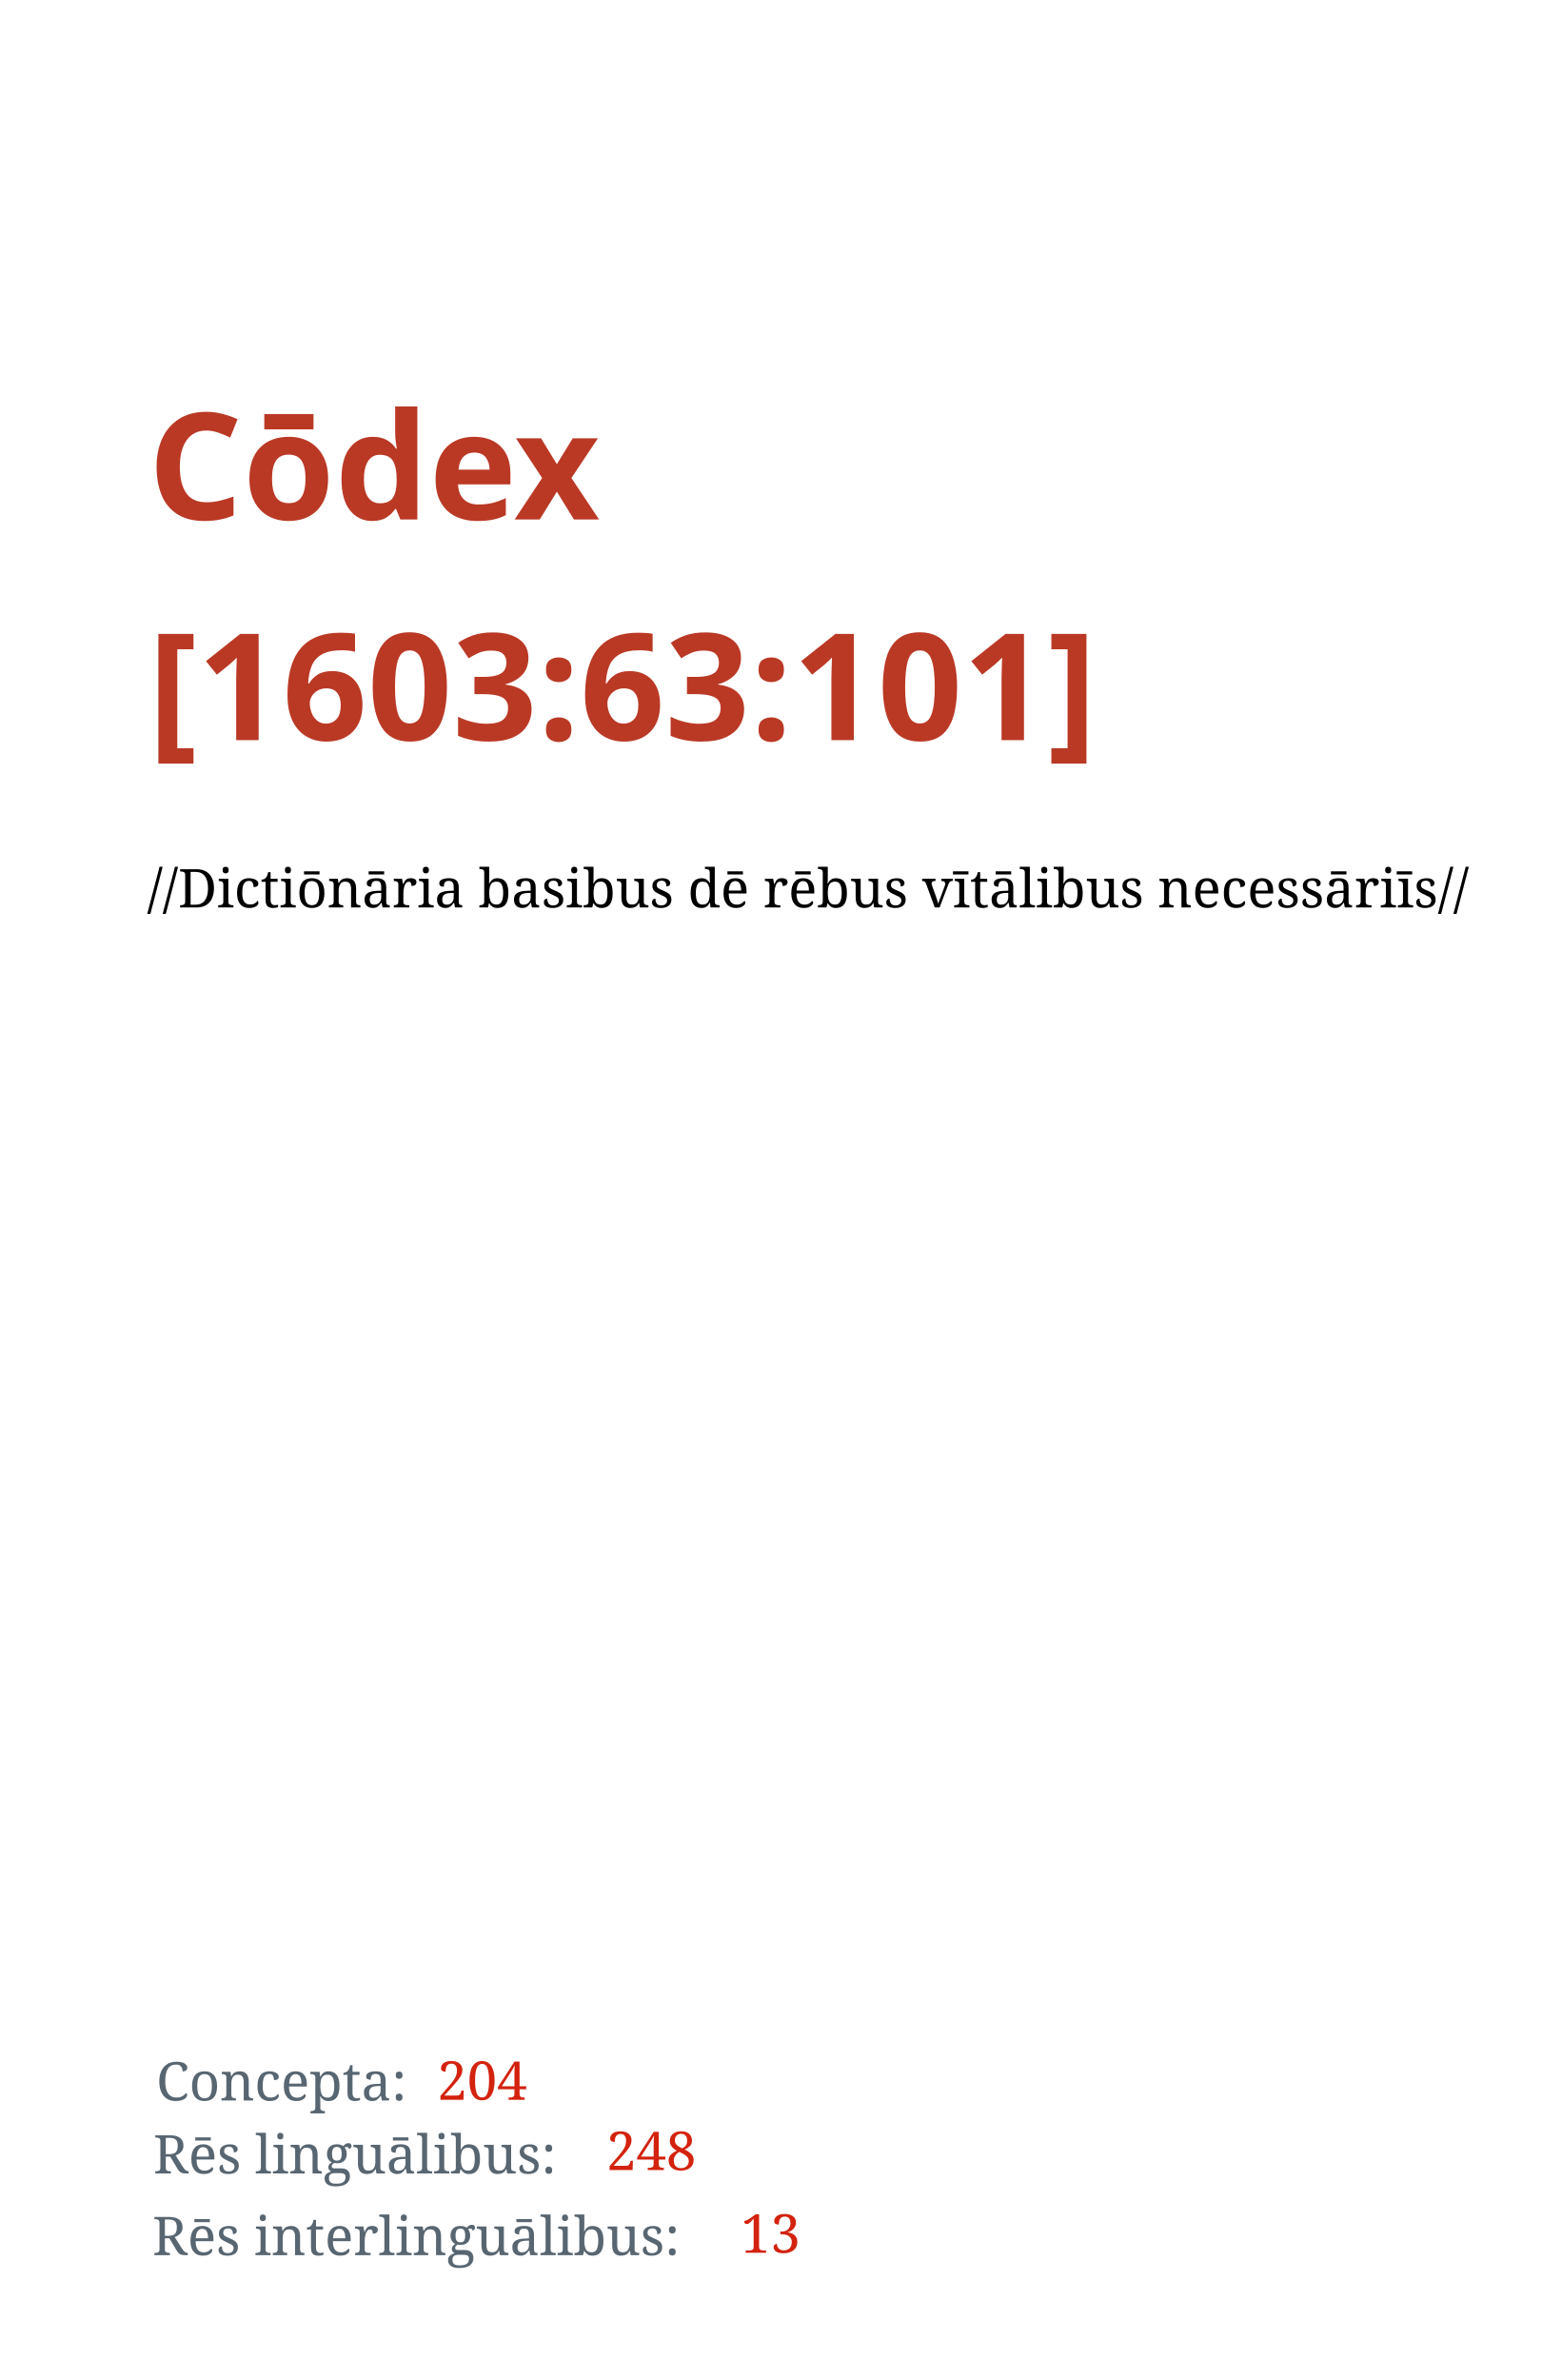
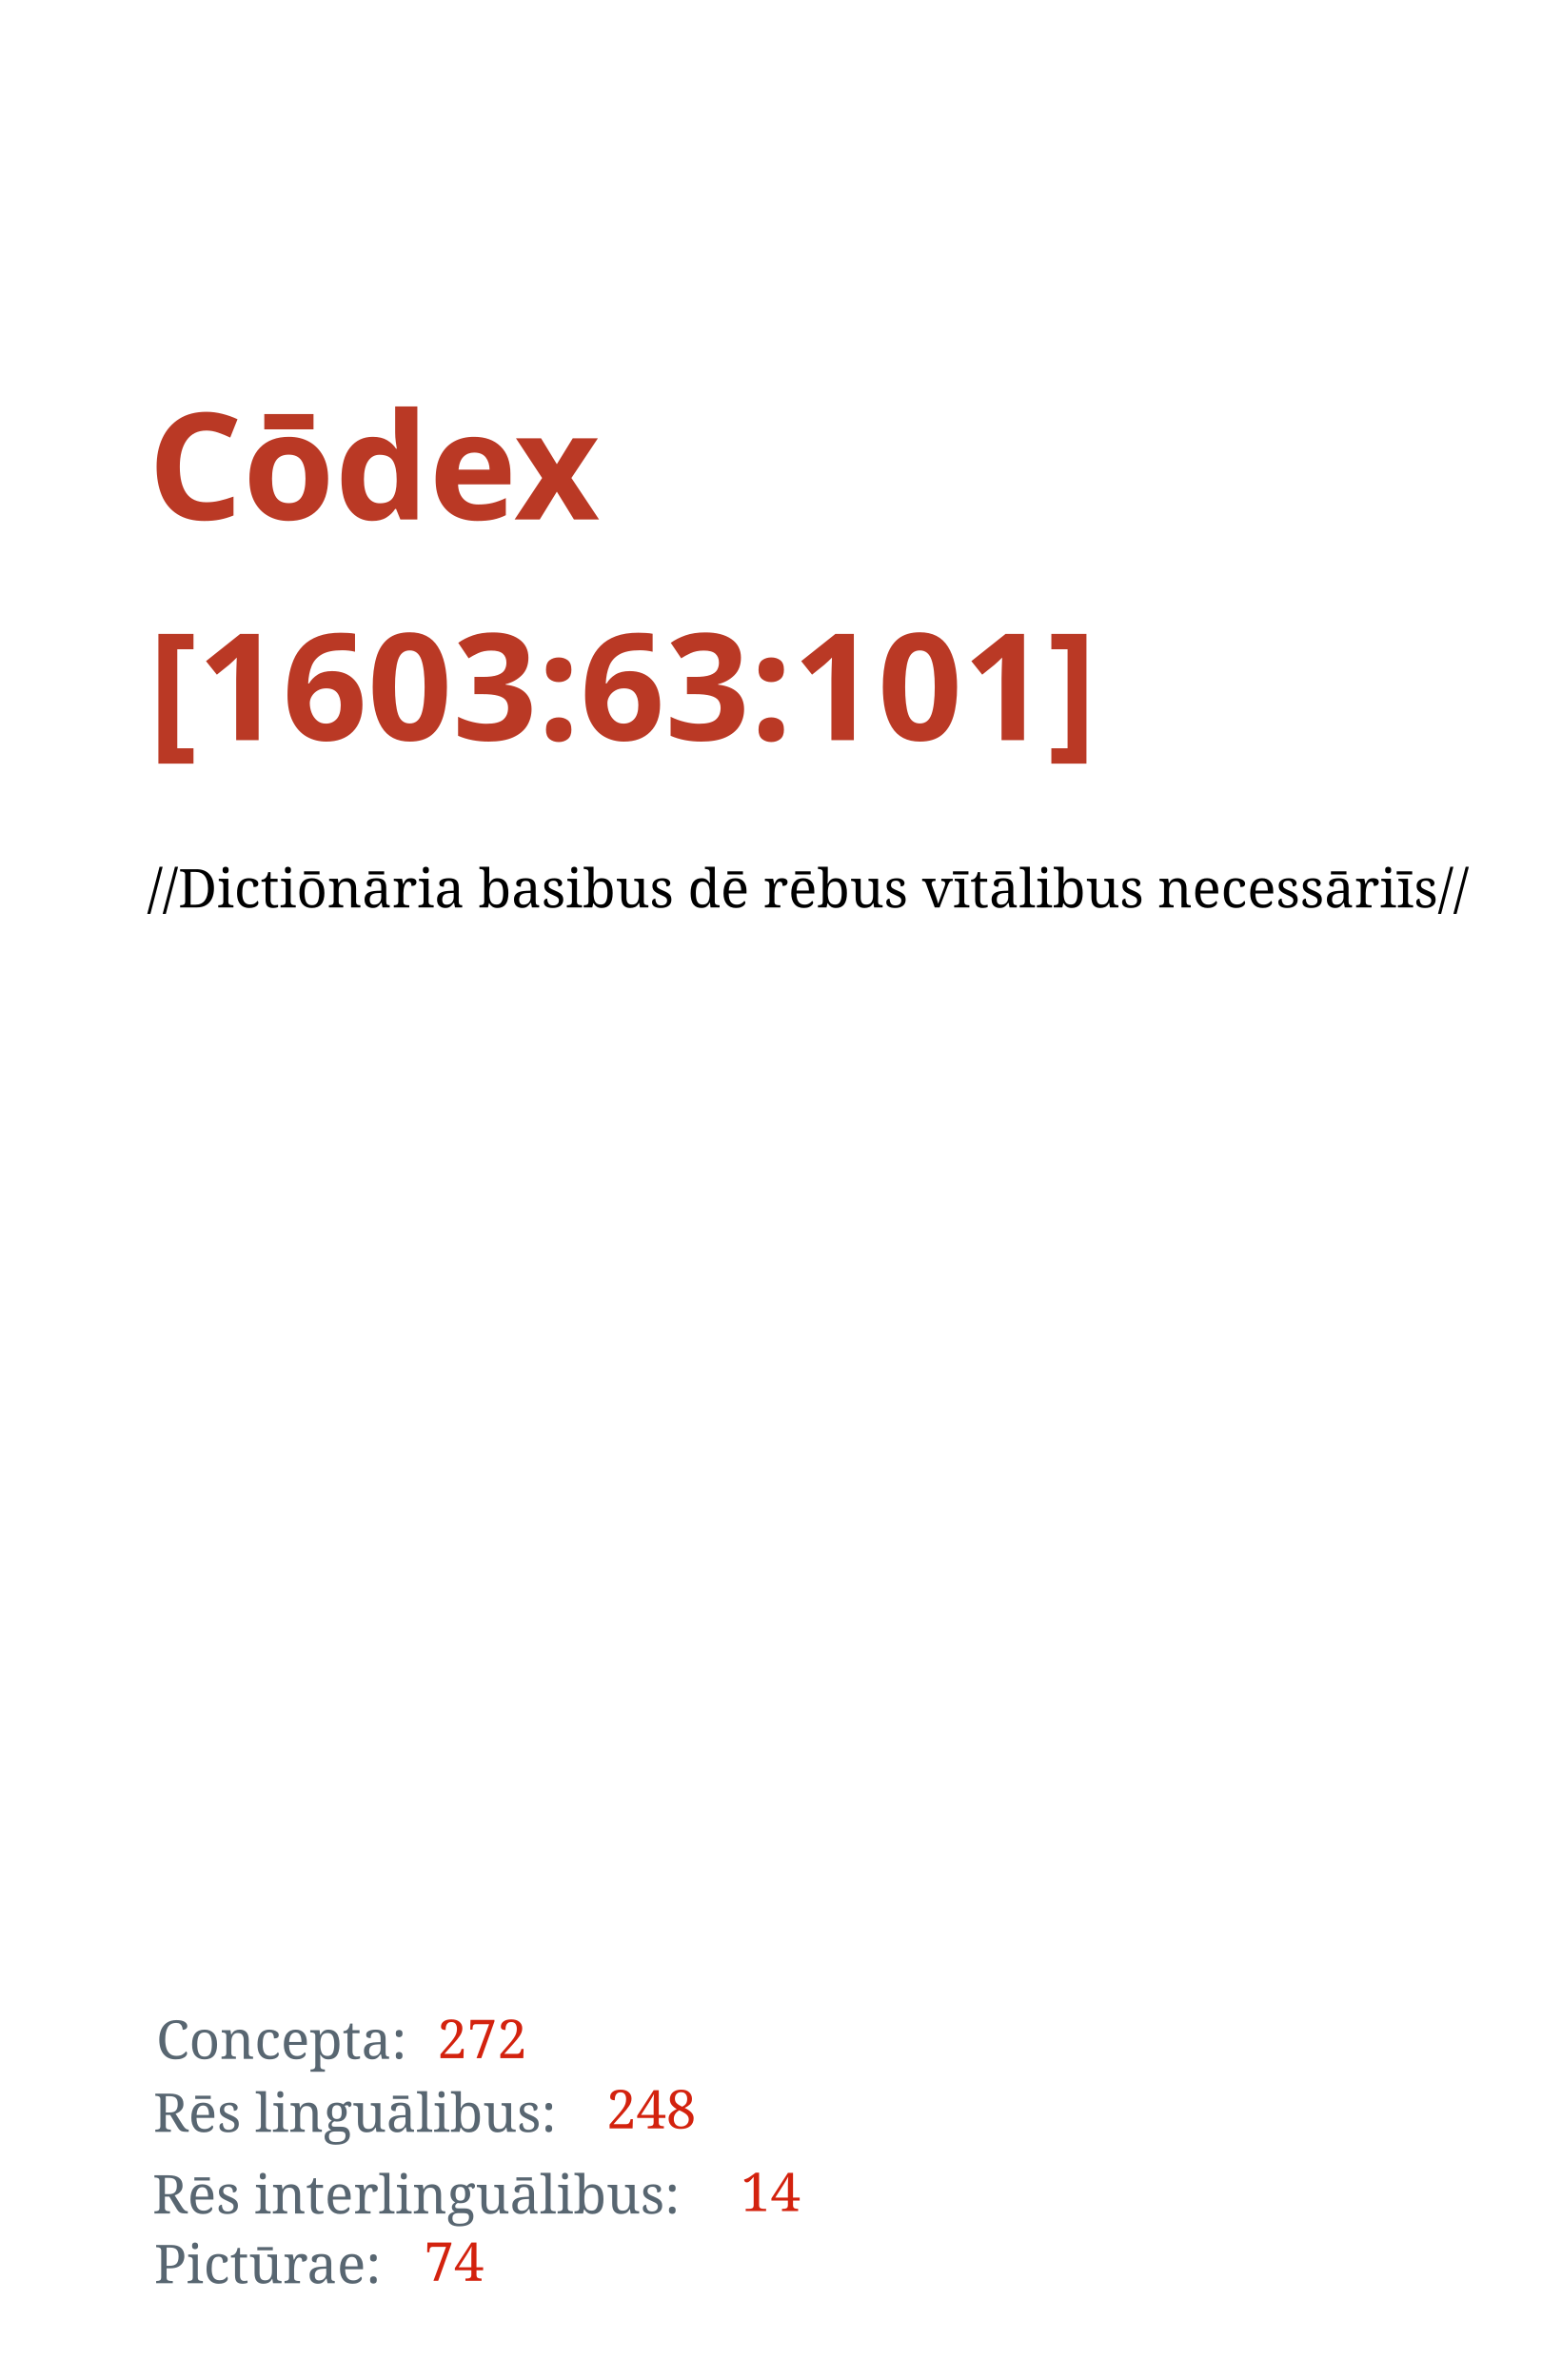
<svg xmlns="http://www.w3.org/2000/svg" width="1050" height="1600" id="svg2" version="1.1">
  <defs id="defs4" />
  <g id="layer1" transform="translate(0,547.6378)">
    <text xml:space="preserve" style="font-style:normal;font-variant:normal;font-weight:bold;font-stretch:normal;line-height:0%;font-family:'Droid Serif';-inkscape-font-specification:'Droid Serif Bold';letter-spacing:0px;word-spacing:0px;fill:#ba3925;fill-opacity:1;stroke:none" x="99.5" y="-198.388" id="text2985">
      <tspan id="tspan2987" x="99.5" y="-198.388" style="font-style:normal;font-variant:normal;font-weight:bold;font-stretch:normal;font-size:100px;line-height:1.25;font-family:'Droid Serif';-inkscape-font-specification:'Droid Serif, Bold';font-variant-ligatures:normal;font-variant-caps:normal;font-variant-numeric:normal;font-feature-settings:normal;text-align:start;writing-mode:lr;text-anchor:start">Cōdex</tspan>
      <tspan x="99.5" y="-50.075" id="tspan2991" style="font-size:100px;line-height:1.25;-inkscape-font-specification:'Droid Serif, Bold';font-family:'Droid Serif';font-weight:bold;font-style:normal;font-stretch:normal;font-variant:normal;text-anchor:start;text-align:start;writing-mode:lr;font-variant-ligatures:normal;font-variant-caps:normal;font-variant-numeric:normal;font-feature-settings:normal">[1603:63:101]</tspan>
      <tspan x="99.5" y="-0.208" id="tspan2995" style="font-size:100px;line-height:1.25" />
    </text>
    <text xml:space="preserve" style="font-style:normal;font-weight:normal;font-size:36px;line-height:1.25;font-family:sans-serif;letter-spacing:0px;word-spacing:0px;fill:#000000;fill-opacity:1;stroke:none" x="98.995" y="62.413" id="text13">
      <tspan id="tspan11" x="98.995" y="62.413" style="-inkscape-font-specification:'Noto Serif, Normal';font-family:Noto Serif">//Dictiōnāria basibus dē rēbus vītālibus necessāriīs//</tspan>
    </text>
-     <text xml:space="preserve" style="font-style:normal;font-weight:normal;font-size:36px;line-height:1.25;font-family:sans-serif;letter-spacing:0px;word-spacing:0px;fill:#586671;fill-opacity:1;stroke:none;" x="105.056" y="864.474" id="text15">
-       <tspan id="tspan13" x="105.056" y="864.474" style="-inkscape-font-specification:'Noto Serif';font-family:'Noto Serif';font-weight:normal;font-style:normal;font-stretch:normal;font-variant:normal;fill:#586671;fill-opacity:1;">Concepta:</tspan>
+     <text xml:space="preserve" style="font-style:normal;font-weight:normal;font-size:36px;line-height:1.25;font-family:sans-serif;letter-spacing:0px;word-spacing:0px;fill:#586671;fill-opacity:1;stroke:none" x="105.056" y="836.474" id="text15">
+       <tspan id="tspan13" x="105.056" y="836.474" style="font-style:normal;font-variant:normal;font-weight:normal;font-stretch:normal;font-family:'Noto Serif';-inkscape-font-specification:'Noto Serif';fill:#586671;fill-opacity:1">Concepta:</tspan>
    </text>
-     <text xml:space="preserve" style="font-style:normal;font-weight:normal;font-size:36px;line-height:1.25;font-family:sans-serif;letter-spacing:0px;word-spacing:0px;fill:#000000;fill-opacity:1;stroke:none" x="103.048" y="913.543" id="text15-3">
-       <tspan id="tspan13-3" x="103.048" y="913.543" style="-inkscape-font-specification:'Noto Serif';font-family:'Noto Serif';font-weight:normal;font-style:normal;font-stretch:normal;font-variant:normal;fill:#586671;fill-opacity:1">Rēs linguālibus:</tspan>
+     <text xml:space="preserve" style="font-style:normal;font-weight:normal;font-size:36px;line-height:1.25;font-family:sans-serif;letter-spacing:0px;word-spacing:0px;fill:#000000;fill-opacity:1;stroke:none" x="103.048" y="885.543" id="text15-3">
+       <tspan id="tspan13-3" x="103.048" y="885.543" style="font-style:normal;font-variant:normal;font-weight:normal;font-stretch:normal;font-family:'Noto Serif';-inkscape-font-specification:'Noto Serif';fill:#586671;fill-opacity:1">Rēs linguālibus:</tspan>
    </text>
-     <text xml:space="preserve" style="font-style:normal;font-weight:normal;font-size:36px;line-height:1.25;font-family:sans-serif;letter-spacing:0px;word-spacing:0px;fill:#000000;fill-opacity:1;stroke:none" x="102.448" y="968.443" id="text15-3-8">
-       <tspan id="tspan13-3-6" x="102.448" y="968.443" style="-inkscape-font-specification:'Noto Serif';font-family:'Noto Serif';font-weight:normal;font-style:normal;font-stretch:normal;font-variant:normal;fill:#586671;fill-opacity:1">Rēs interlinguālibus:</tspan>
+     <text xml:space="preserve" style="font-style:normal;font-weight:normal;font-size:36px;line-height:1.25;font-family:sans-serif;letter-spacing:0px;word-spacing:0px;fill:#000000;fill-opacity:1;stroke:none" x="102.448" y="940.443" id="text15-3-8">
+       <tspan id="tspan13-3-6" x="102.448" y="940.443" style="font-style:normal;font-variant:normal;font-weight:normal;font-stretch:normal;font-family:'Noto Serif';-inkscape-font-specification:'Noto Serif';fill:#586671;fill-opacity:1">Rēs interlinguālibus:</tspan>
    </text>
-     <text xml:space="preserve" style="font-style:normal;font-weight:normal;font-size:36px;line-height:1.25;font-family:sans-serif;letter-spacing:0px;word-spacing:0px;fill:#000000;fill-opacity:1;stroke:none" x="293.934" y="863.989" id="text59">
-       <tspan x="293.934" y="863.989" id="tspan61" style="font-style:normal;font-variant:normal;font-weight:normal;font-stretch:normal;font-family:'Noto Serif';-inkscape-font-specification:'Noto Serif';fill:#d3220e;fill-opacity:1">204</tspan>
+     <text xml:space="preserve" style="font-style:normal;font-weight:normal;font-size:36px;line-height:1.25;font-family:sans-serif;letter-spacing:0px;word-spacing:0px;fill:#000000;fill-opacity:1;stroke:none" x="293.934" y="835.989" id="text59">
+       <tspan x="293.934" y="835.989" id="tspan61" style="font-style:normal;font-variant:normal;font-weight:normal;font-stretch:normal;font-family:'Noto Serif';-inkscape-font-specification:'Noto Serif';fill:#d3220e;fill-opacity:1">272</tspan>
    </text>
-     <text xml:space="preserve" style="font-style:normal;font-weight:normal;font-size:36px;line-height:1.25;font-family:sans-serif;letter-spacing:0px;word-spacing:0px;fill:#000000;fill-opacity:1;stroke:none" x="407.66" y="911.239" id="text59-0">
-       <tspan x="407.66" y="911.239" id="tspan61-4" style="font-style:normal;font-variant:normal;font-weight:normal;font-stretch:normal;font-family:'Noto Serif';-inkscape-font-specification:'Noto Serif';fill:#d3220e;fill-opacity:1">248</tspan>
+     <text xml:space="preserve" style="font-style:normal;font-weight:normal;font-size:36px;line-height:1.25;font-family:sans-serif;letter-spacing:0px;word-spacing:0px;fill:#000000;fill-opacity:1;stroke:none" x="407.66" y="883.239" id="text59-0">
+       <tspan x="407.66" y="883.239" id="tspan61-4" style="font-style:normal;font-variant:normal;font-weight:normal;font-stretch:normal;font-family:'Noto Serif';-inkscape-font-specification:'Noto Serif';fill:#d3220e;fill-opacity:1">248</tspan>
    </text>
-     <text xml:space="preserve" style="font-style:normal;font-weight:normal;font-size:36px;line-height:1.25;font-family:sans-serif;letter-spacing:0px;word-spacing:0px;fill:#000000;fill-opacity:1;stroke:none" x="497.928" y="966.798" id="text59-0-8">
-       <tspan x="497.928" y="966.798" id="tspan61-4-8" style="font-style:normal;font-variant:normal;font-weight:normal;font-stretch:normal;font-family:'Noto Serif';-inkscape-font-specification:'Noto Serif';fill:#d3220e;fill-opacity:1">13</tspan>
+     <text xml:space="preserve" style="font-style:normal;font-weight:normal;font-size:36px;line-height:1.25;font-family:sans-serif;letter-spacing:0px;word-spacing:0px;fill:#000000;fill-opacity:1;stroke:none" x="497.928" y="938.798" id="text59-0-8">
+       <tspan x="497.928" y="938.798" id="tspan61-4-8" style="font-style:normal;font-variant:normal;font-weight:normal;font-stretch:normal;font-family:'Noto Serif';-inkscape-font-specification:'Noto Serif';fill:#d3220e;fill-opacity:1">14</tspan>
+     </text>
+     <text xml:space="preserve" style="font-style:normal;font-weight:normal;font-size:36px;line-height:1.25;font-family:sans-serif;letter-spacing:0px;word-spacing:0px;fill:#000000;fill-opacity:1;stroke:none" x="103.612" y="987.306" id="text15-3-8-6">
+       <tspan id="tspan13-3-6-4" x="103.612" y="987.306" style="font-style:normal;font-variant:normal;font-weight:normal;font-stretch:normal;font-family:'Noto Serif';-inkscape-font-specification:'Noto Serif';fill:#586671;fill-opacity:1">Pictūrae:</tspan>
+     </text>
+     <text xml:space="preserve" style="font-style:normal;font-weight:normal;font-size:36px;line-height:1.25;font-family:sans-serif;letter-spacing:0px;word-spacing:0px;fill:#000000;fill-opacity:1;stroke:none" x="285.091" y="985.661" id="text59-0-8-3">
+       <tspan x="285.091" y="985.661" id="tspan61-4-8-3" style="font-style:normal;font-variant:normal;font-weight:normal;font-stretch:normal;font-family:'Noto Serif';-inkscape-font-specification:'Noto Serif';fill:#d3220e;fill-opacity:1">74</tspan>
    </text>
  </g>
</svg>
